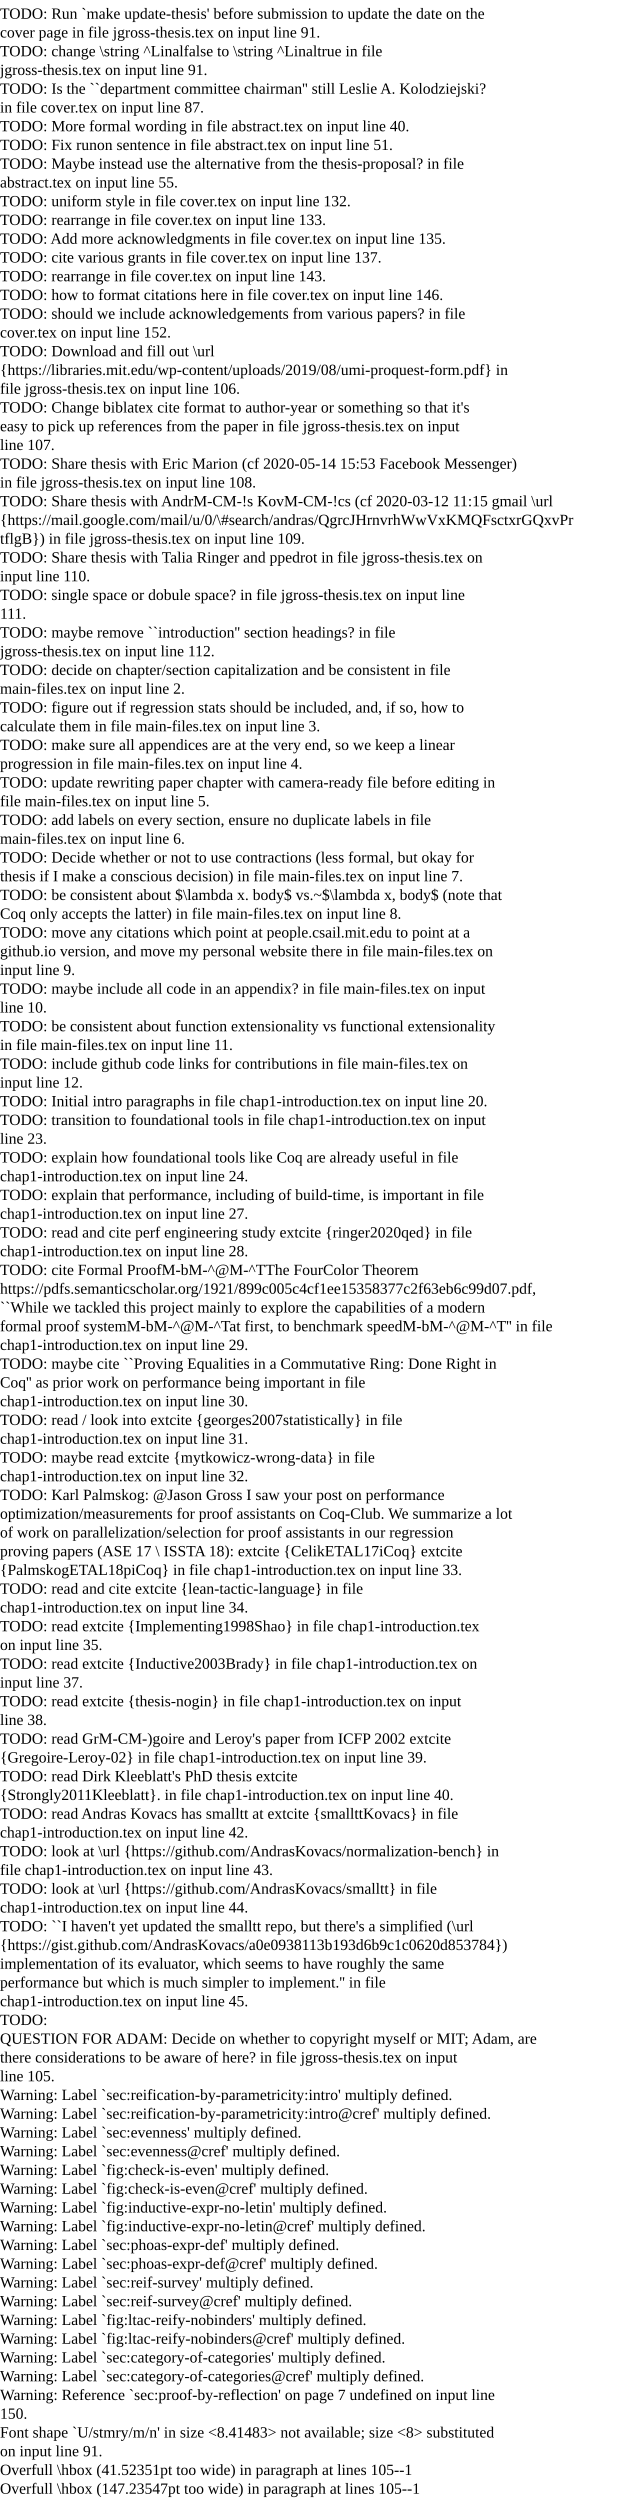
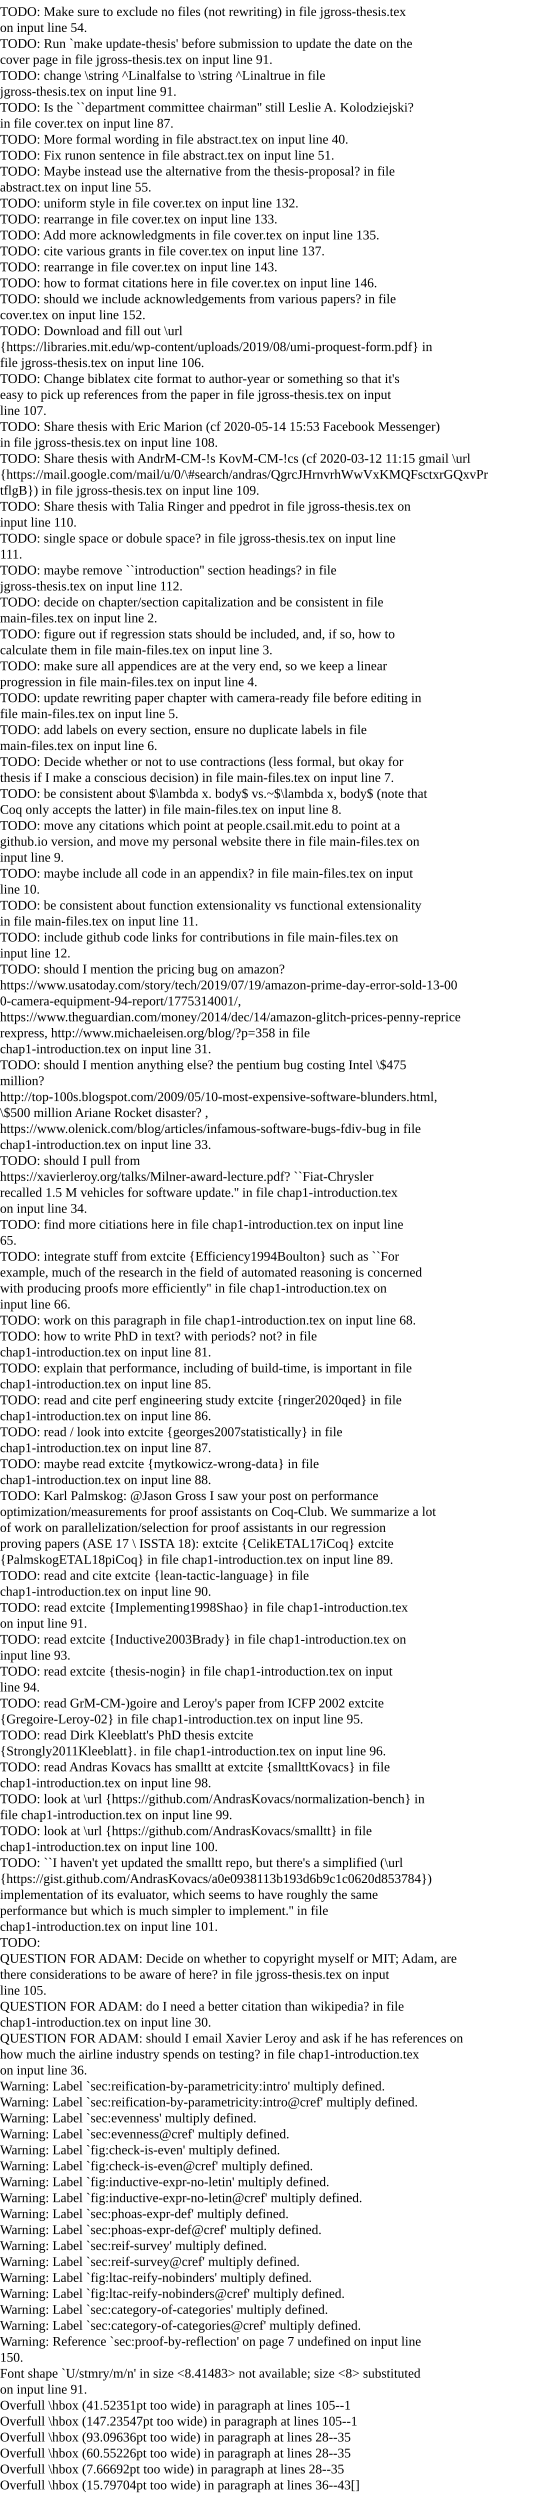
- <svg xmlns="http://www.w3.org/2000/svg" width="41em" height="160em">
+ <svg xmlns="http://www.w3.org/2000/svg" width="41em" height="188em">
  <text x="0" y="0">
+     <tspan x="0" dy="1.2em">TODO: Make sure to exclude no files (not rewriting) in file jgross-thesis.tex </tspan>
+     <tspan x="0" dy="1.2em">  on input line 54.</tspan>
    <tspan x="0" dy="1.2em">TODO: Run `make update-thesis' before submission to update the date on the </tspan>
    <tspan x="0" dy="1.2em">  cover page in file jgross-thesis.tex on input line 91.</tspan>
    <tspan x="0" dy="1.2em">TODO: change \string ^Linalfalse to \string ^Linaltrue  in file </tspan>
    <tspan x="0" dy="1.2em">  jgross-thesis.tex on input line 91.</tspan>
    <tspan x="0" dy="1.2em">TODO: Is the ``department committee chairman'' still Leslie A. Kolodziejski? </tspan>
    <tspan x="0" dy="1.2em">  in file cover.tex on input line 87.</tspan>
    <tspan x="0" dy="1.2em">TODO: More formal wording in file abstract.tex on input line 40.</tspan>
    <tspan x="0" dy="1.2em">TODO: Fix runon sentence in file abstract.tex on input line 51.</tspan>
    <tspan x="0" dy="1.2em">TODO: Maybe instead use the alternative from the thesis-proposal? in file </tspan>
    <tspan x="0" dy="1.2em">  abstract.tex on input line 55.</tspan>
    <tspan x="0" dy="1.2em">TODO: uniform style in file cover.tex on input line 132.</tspan>
    <tspan x="0" dy="1.2em">TODO: rearrange in file cover.tex on input line 133.</tspan>
    <tspan x="0" dy="1.2em">TODO: Add more acknowledgments in file cover.tex on input line 135.</tspan>
    <tspan x="0" dy="1.2em">TODO: cite various grants in file cover.tex on input line 137.</tspan>
    <tspan x="0" dy="1.2em">TODO: rearrange in file cover.tex on input line 143.</tspan>
    <tspan x="0" dy="1.2em">TODO: how to format citations here in file cover.tex on input line 146.</tspan>
    <tspan x="0" dy="1.2em">TODO: should we include acknowledgements from various papers? in file </tspan>
    <tspan x="0" dy="1.2em">  cover.tex on input line 152.</tspan>
    <tspan x="0" dy="1.2em">TODO: Download and fill out \url </tspan>
    <tspan x="0" dy="1.2em">  {https://libraries.mit.edu/wp-content/uploads/2019/08/umi-proquest-form.pdf} in </tspan>
    <tspan x="0" dy="1.2em">  file jgross-thesis.tex on input line 106.</tspan>
    <tspan x="0" dy="1.2em">TODO: Change biblatex cite format to author-year or something so that it's </tspan>
    <tspan x="0" dy="1.2em">  easy to pick up references from the paper in file jgross-thesis.tex on input </tspan>
    <tspan x="0" dy="1.2em">  line 107.</tspan>
    <tspan x="0" dy="1.2em">TODO: Share thesis with Eric Marion (cf 2020-05-14 15:53 Facebook Messenger) </tspan>
    <tspan x="0" dy="1.2em">  in file jgross-thesis.tex on input line 108.</tspan>
    <tspan x="0" dy="1.2em">TODO: Share thesis with AndrM-CM-!s KovM-CM-!cs (cf 2020-03-12 11:15 gmail \url </tspan>
    <tspan x="0" dy="1.2em">  {https://mail.google.com/mail/u/0/\#search/andras/QgrcJHrnvrhWwVxKMQFsctxrGQxvPr</tspan>
    <tspan x="0" dy="1.2em">  tflgB}) in file jgross-thesis.tex on input line 109.</tspan>
    <tspan x="0" dy="1.2em">TODO: Share thesis with Talia Ringer and ppedrot in file jgross-thesis.tex on </tspan>
    <tspan x="0" dy="1.2em">  input line 110.</tspan>
    <tspan x="0" dy="1.2em">TODO: single space or dobule space? in file jgross-thesis.tex on input line </tspan>
    <tspan x="0" dy="1.2em">  111.</tspan>
    <tspan x="0" dy="1.2em">TODO: maybe remove ``introduction'' section headings? in file </tspan>
    <tspan x="0" dy="1.2em">  jgross-thesis.tex on input line 112.</tspan>
    <tspan x="0" dy="1.2em">TODO: decide on chapter/section capitalization and be consistent in file </tspan>
    <tspan x="0" dy="1.2em">  main-files.tex on input line 2.</tspan>
    <tspan x="0" dy="1.2em">TODO: figure out if regression stats should be included, and, if so, how to </tspan>
    <tspan x="0" dy="1.2em">  calculate them in file main-files.tex on input line 3.</tspan>
    <tspan x="0" dy="1.2em">TODO: make sure all appendices are at the very end, so we keep a linear </tspan>
    <tspan x="0" dy="1.2em">  progression in file main-files.tex on input line 4.</tspan>
    <tspan x="0" dy="1.2em">TODO: update rewriting paper chapter with camera-ready file before editing in </tspan>
    <tspan x="0" dy="1.2em">  file main-files.tex on input line 5.</tspan>
    <tspan x="0" dy="1.2em">TODO: add labels on every section, ensure no duplicate labels in file </tspan>
    <tspan x="0" dy="1.2em">  main-files.tex on input line 6.</tspan>
    <tspan x="0" dy="1.2em">TODO: Decide whether or not to use contractions (less formal, but okay for </tspan>
    <tspan x="0" dy="1.2em">  thesis if I make a conscious decision) in file main-files.tex on input line 7.</tspan>
    <tspan x="0" dy="1.2em">TODO: be consistent about $\lambda x. body$ vs.~$\lambda x, body$ (note that </tspan>
    <tspan x="0" dy="1.2em">  Coq only accepts the latter) in file main-files.tex on input line 8.</tspan>
    <tspan x="0" dy="1.2em">TODO: move any citations which point at people.csail.mit.edu to point at a </tspan>
    <tspan x="0" dy="1.2em">  github.io version, and move my personal website there in file main-files.tex on </tspan>
    <tspan x="0" dy="1.2em">  input line 9.</tspan>
    <tspan x="0" dy="1.2em">TODO: maybe include all code in an appendix? in file main-files.tex on input </tspan>
    <tspan x="0" dy="1.2em">  line 10.</tspan>
    <tspan x="0" dy="1.2em">TODO: be consistent about function extensionality vs functional extensionality </tspan>
    <tspan x="0" dy="1.2em">  in file main-files.tex on input line 11.</tspan>
    <tspan x="0" dy="1.2em">TODO: include github code links for contributions in file main-files.tex on </tspan>
    <tspan x="0" dy="1.2em">  input line 12.</tspan>
-     <tspan x="0" dy="1.2em">TODO: Initial intro paragraphs in file chap1-introduction.tex on input line 20.</tspan>
-     <tspan x="0" dy="1.2em">TODO: transition to foundational tools in file chap1-introduction.tex on input </tspan>
-     <tspan x="0" dy="1.2em">  line 23.</tspan>
-     <tspan x="0" dy="1.2em">TODO: explain how foundational tools like Coq are already useful in file </tspan>
-     <tspan x="0" dy="1.2em">  chap1-introduction.tex on input line 24.</tspan>
+     <tspan x="0" dy="1.2em">TODO: should I mention the pricing bug on amazon? </tspan>
+     <tspan x="0" dy="1.2em">  https://www.usatoday.com/story/tech/2019/07/19/amazon-prime-day-error-sold-13-00</tspan>
+     <tspan x="0" dy="1.2em">  0-camera-equipment-94-report/1775314001/, </tspan>
+     <tspan x="0" dy="1.2em">  https://www.theguardian.com/money/2014/dec/14/amazon-glitch-prices-penny-reprice</tspan>
+     <tspan x="0" dy="1.2em">  rexpress, http://www.michaeleisen.org/blog/?p=358 in file </tspan>
+     <tspan x="0" dy="1.2em">  chap1-introduction.tex on input line 31.</tspan>
+     <tspan x="0" dy="1.2em">TODO: should I mention anything else? the pentium bug costing Intel \$475 </tspan>
+     <tspan x="0" dy="1.2em">  million? </tspan>
+     <tspan x="0" dy="1.2em">  http://top-100s.blogspot.com/2009/05/10-most-expensive-software-blunders.html, </tspan>
+     <tspan x="0" dy="1.2em">  \$500 million Ariane Rocket disaster? , </tspan>
+     <tspan x="0" dy="1.2em">  https://www.olenick.com/blog/articles/infamous-software-bugs-fdiv-bug in file </tspan>
+     <tspan x="0" dy="1.2em">  chap1-introduction.tex on input line 33.</tspan>
+     <tspan x="0" dy="1.2em">TODO: should I pull from </tspan>
+     <tspan x="0" dy="1.2em">  https://xavierleroy.org/talks/Milner-award-lecture.pdf? ``Fiat-Chrysler </tspan>
+     <tspan x="0" dy="1.2em">  recalled 1.5 M vehicles for software update.'' in file chap1-introduction.tex </tspan>
+     <tspan x="0" dy="1.2em">  on input line 34.</tspan>
+     <tspan x="0" dy="1.2em">TODO: find more citiations here in file chap1-introduction.tex on input line </tspan>
+     <tspan x="0" dy="1.2em">  65.</tspan>
+     <tspan x="0" dy="1.2em">TODO: integrate stuff from 	extcite {Efficiency1994Boulton} such as ``For </tspan>
+     <tspan x="0" dy="1.2em">  example, much of the research in the field of automated reasoning is concerned </tspan>
+     <tspan x="0" dy="1.2em">  with producing proofs more efficiently'' in file chap1-introduction.tex on </tspan>
+     <tspan x="0" dy="1.2em">  input line 66.</tspan>
+     <tspan x="0" dy="1.2em">TODO: work on this paragraph in file chap1-introduction.tex on input line 68.</tspan>
+     <tspan x="0" dy="1.2em">TODO: how to write PhD in text? with periods? not? in file </tspan>
+     <tspan x="0" dy="1.2em">  chap1-introduction.tex on input line 81.</tspan>
    <tspan x="0" dy="1.2em">TODO: explain that performance, including of build-time, is important in file </tspan>
-     <tspan x="0" dy="1.2em">  chap1-introduction.tex on input line 27.</tspan>
+     <tspan x="0" dy="1.2em">  chap1-introduction.tex on input line 85.</tspan>
    <tspan x="0" dy="1.2em">TODO: read and cite perf engineering study 	extcite {ringer2020qed} in file </tspan>
-     <tspan x="0" dy="1.2em">  chap1-introduction.tex on input line 28.</tspan>
-     <tspan x="0" dy="1.2em">TODO: cite Formal ProofM-bM-^@M-^TThe FourColor Theorem </tspan>
-     <tspan x="0" dy="1.2em">  https://pdfs.semanticscholar.org/1921/899c005c4cf1ee15358377c2f63eb6c99d07.pdf, </tspan>
-     <tspan x="0" dy="1.2em">  ``While we tackled this project mainly to explore the capabilities of a modern </tspan>
-     <tspan x="0" dy="1.2em">  formal proof systemM-bM-^@M-^Tat first, to benchmark speedM-bM-^@M-^T'' in file </tspan>
-     <tspan x="0" dy="1.2em">  chap1-introduction.tex on input line 29.</tspan>
-     <tspan x="0" dy="1.2em">TODO: maybe cite ``Proving Equalities in a Commutative Ring: Done Right in </tspan>
-     <tspan x="0" dy="1.2em">  Coq'' as prior work on performance being important in file </tspan>
-     <tspan x="0" dy="1.2em">  chap1-introduction.tex on input line 30.</tspan>
+     <tspan x="0" dy="1.2em">  chap1-introduction.tex on input line 86.</tspan>
    <tspan x="0" dy="1.2em">TODO: read / look into 	extcite {georges2007statistically} in file </tspan>
-     <tspan x="0" dy="1.2em">  chap1-introduction.tex on input line 31.</tspan>
+     <tspan x="0" dy="1.2em">  chap1-introduction.tex on input line 87.</tspan>
    <tspan x="0" dy="1.2em">TODO: maybe read 	extcite {mytkowicz-wrong-data} in file </tspan>
-     <tspan x="0" dy="1.2em">  chap1-introduction.tex on input line 32.</tspan>
+     <tspan x="0" dy="1.2em">  chap1-introduction.tex on input line 88.</tspan>
    <tspan x="0" dy="1.2em">TODO: Karl Palmskog: @Jason Gross I saw your post on performance </tspan>
    <tspan x="0" dy="1.2em">  optimization/measurements for proof assistants on Coq-Club. We summarize a lot </tspan>
    <tspan x="0" dy="1.2em">  of work on parallelization/selection for proof assistants in our regression </tspan>
    <tspan x="0" dy="1.2em">  proving papers (ASE 17 \ ISSTA 18): 	extcite {CelikETAL17iCoq} 	extcite </tspan>
-     <tspan x="0" dy="1.2em">  {PalmskogETAL18piCoq} in file chap1-introduction.tex on input line 33.</tspan>
+     <tspan x="0" dy="1.2em">  {PalmskogETAL18piCoq} in file chap1-introduction.tex on input line 89.</tspan>
    <tspan x="0" dy="1.2em">TODO: read and cite 	extcite {lean-tactic-language} in file </tspan>
-     <tspan x="0" dy="1.2em">  chap1-introduction.tex on input line 34.</tspan>
+     <tspan x="0" dy="1.2em">  chap1-introduction.tex on input line 90.</tspan>
    <tspan x="0" dy="1.2em">TODO: read 	extcite {Implementing1998Shao} in file chap1-introduction.tex </tspan>
-     <tspan x="0" dy="1.2em">  on input line 35.</tspan>
+     <tspan x="0" dy="1.2em">  on input line 91.</tspan>
    <tspan x="0" dy="1.2em">TODO: read 	extcite {Inductive2003Brady} in file chap1-introduction.tex on </tspan>
-     <tspan x="0" dy="1.2em">  input line 37.</tspan>
+     <tspan x="0" dy="1.2em">  input line 93.</tspan>
    <tspan x="0" dy="1.2em">TODO: read 	extcite {thesis-nogin} in file chap1-introduction.tex on input </tspan>
-     <tspan x="0" dy="1.2em">  line 38.</tspan>
+     <tspan x="0" dy="1.2em">  line 94.</tspan>
    <tspan x="0" dy="1.2em">TODO: read GrM-CM-)goire and Leroy's paper from ICFP 2002 	extcite </tspan>
-     <tspan x="0" dy="1.2em">  {Gregoire-Leroy-02} in file chap1-introduction.tex on input line 39.</tspan>
+     <tspan x="0" dy="1.2em">  {Gregoire-Leroy-02} in file chap1-introduction.tex on input line 95.</tspan>
    <tspan x="0" dy="1.2em">TODO: read Dirk Kleeblatt's PhD thesis 	extcite </tspan>
-     <tspan x="0" dy="1.2em">  {Strongly2011Kleeblatt}. in file chap1-introduction.tex on input line 40.</tspan>
+     <tspan x="0" dy="1.2em">  {Strongly2011Kleeblatt}. in file chap1-introduction.tex on input line 96.</tspan>
    <tspan x="0" dy="1.2em">TODO: read Andras Kovacs has smalltt at 	extcite {smallttKovacs} in file </tspan>
-     <tspan x="0" dy="1.2em">  chap1-introduction.tex on input line 42.</tspan>
+     <tspan x="0" dy="1.2em">  chap1-introduction.tex on input line 98.</tspan>
    <tspan x="0" dy="1.2em">TODO: look at \url {https://github.com/AndrasKovacs/normalization-bench} in </tspan>
-     <tspan x="0" dy="1.2em">  file chap1-introduction.tex on input line 43.</tspan>
+     <tspan x="0" dy="1.2em">  file chap1-introduction.tex on input line 99.</tspan>
    <tspan x="0" dy="1.2em">TODO: look at \url {https://github.com/AndrasKovacs/smalltt} in file </tspan>
-     <tspan x="0" dy="1.2em">  chap1-introduction.tex on input line 44.</tspan>
+     <tspan x="0" dy="1.2em">  chap1-introduction.tex on input line 100.</tspan>
    <tspan x="0" dy="1.2em">TODO: ``I haven't yet updated the smalltt repo, but there's a simplified (\url </tspan>
    <tspan x="0" dy="1.2em">  {https://gist.github.com/AndrasKovacs/a0e0938113b193d6b9c1c0620d853784}) </tspan>
    <tspan x="0" dy="1.2em">  implementation of its evaluator, which seems to have roughly the same </tspan>
    <tspan x="0" dy="1.2em">  performance but which is much simpler to implement.'' in file </tspan>
-     <tspan x="0" dy="1.2em">  chap1-introduction.tex on input line 45.</tspan>
+     <tspan x="0" dy="1.2em">  chap1-introduction.tex on input line 101.</tspan>
    <tspan x="0" dy="1.2em">TODO: </tspan>
    <tspan x="0" dy="1.2em">QUESTION FOR ADAM: Decide on whether to copyright myself or MIT; Adam, are </tspan>
    <tspan x="0" dy="1.2em">  there considerations to be aware of here? in file jgross-thesis.tex on input </tspan>
    <tspan x="0" dy="1.2em">  line 105.</tspan>
+     <tspan x="0" dy="1.2em">QUESTION FOR ADAM: do I need a better citation than wikipedia? in file </tspan>
+     <tspan x="0" dy="1.2em">  chap1-introduction.tex on input line 30.</tspan>
+     <tspan x="0" dy="1.2em">QUESTION FOR ADAM: should I email Xavier Leroy and ask if he has references on </tspan>
+     <tspan x="0" dy="1.2em">  how much the airline industry spends on testing? in file chap1-introduction.tex </tspan>
+     <tspan x="0" dy="1.2em">  on input line 36.</tspan>
    <tspan x="0" dy="1.2em">Warning: Label `sec:reification-by-parametricity:intro' multiply defined.</tspan>
    <tspan x="0" dy="1.2em">Warning: Label `sec:reification-by-parametricity:intro@cref' multiply defined.</tspan>
    <tspan x="0" dy="1.2em">Warning: Label `sec:evenness' multiply defined.</tspan>
    <tspan x="0" dy="1.2em">Warning: Label `sec:evenness@cref' multiply defined.</tspan>
    <tspan x="0" dy="1.2em">Warning: Label `fig:check-is-even' multiply defined.</tspan>
    <tspan x="0" dy="1.2em">Warning: Label `fig:check-is-even@cref' multiply defined.</tspan>
    <tspan x="0" dy="1.2em">Warning: Label `fig:inductive-expr-no-letin' multiply defined.</tspan>
    <tspan x="0" dy="1.2em">Warning: Label `fig:inductive-expr-no-letin@cref' multiply defined.</tspan>
    <tspan x="0" dy="1.2em">Warning: Label `sec:phoas-expr-def' multiply defined.</tspan>
    <tspan x="0" dy="1.2em">Warning: Label `sec:phoas-expr-def@cref' multiply defined.</tspan>
    <tspan x="0" dy="1.2em">Warning: Label `sec:reif-survey' multiply defined.</tspan>
    <tspan x="0" dy="1.2em">Warning: Label `sec:reif-survey@cref' multiply defined.</tspan>
    <tspan x="0" dy="1.2em">Warning: Label `fig:ltac-reify-nobinders' multiply defined.</tspan>
    <tspan x="0" dy="1.2em">Warning: Label `fig:ltac-reify-nobinders@cref' multiply defined.</tspan>
    <tspan x="0" dy="1.2em">Warning: Label `sec:category-of-categories' multiply defined.</tspan>
    <tspan x="0" dy="1.2em">Warning: Label `sec:category-of-categories@cref' multiply defined.</tspan>
    <tspan x="0" dy="1.2em">Warning: Reference `sec:proof-by-reflection' on page 7 undefined on input line </tspan>
    <tspan x="0" dy="1.2em">  150.</tspan>
    <tspan x="0" dy="1.2em">Font shape `U/stmry/m/n' in size &lt;8.41483&gt; not available; size &lt;8&gt; substituted </tspan>
    <tspan x="0" dy="1.2em">  on input line 91.</tspan>
    <tspan x="0" dy="1.2em">Overfull \hbox (41.52351pt too wide) in paragraph at lines 105--1</tspan>
    <tspan x="0" dy="1.2em">Overfull \hbox (147.23547pt too wide) in paragraph at lines 105--1</tspan>
+     <tspan x="0" dy="1.2em">Overfull \hbox (93.09636pt too wide) in paragraph at lines 28--35</tspan>
+     <tspan x="0" dy="1.2em">Overfull \hbox (60.55226pt too wide) in paragraph at lines 28--35</tspan>
+     <tspan x="0" dy="1.2em">Overfull \hbox (7.66692pt too wide) in paragraph at lines 28--35</tspan>
+     <tspan x="0" dy="1.2em">Overfull \hbox (15.79704pt too wide) in paragraph at lines 36--43[]</tspan>
  </text>
</svg>
